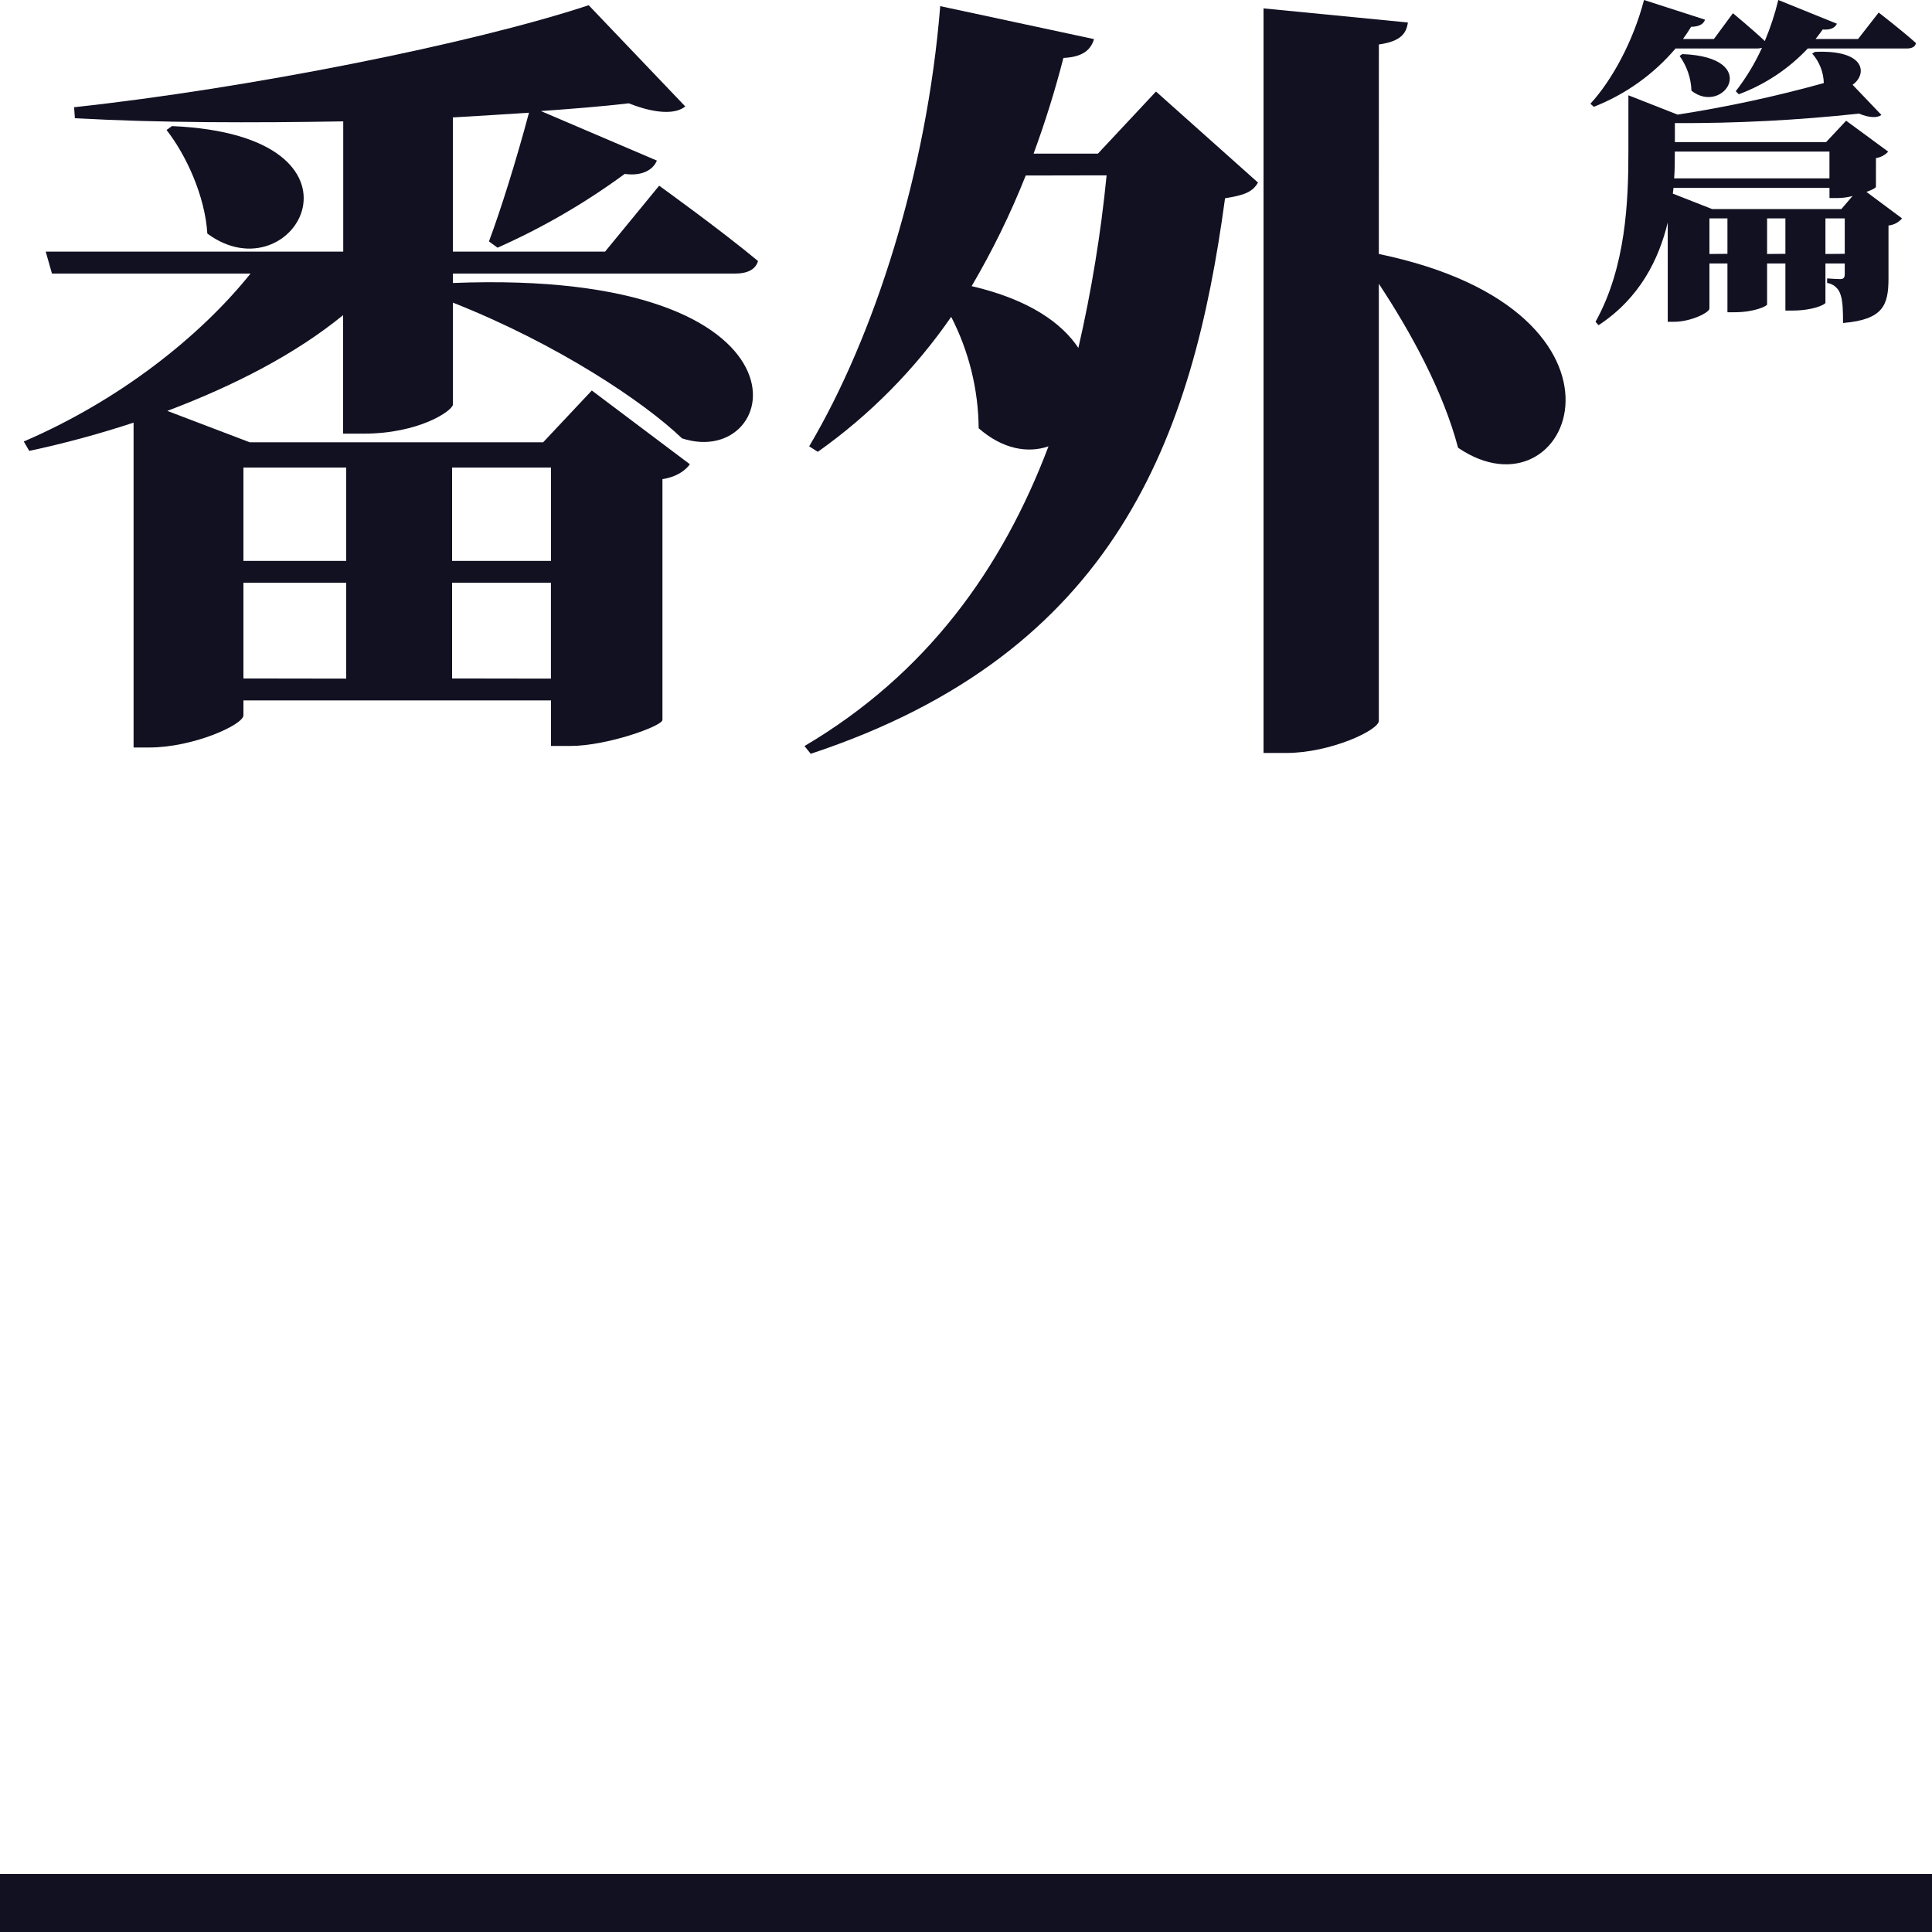
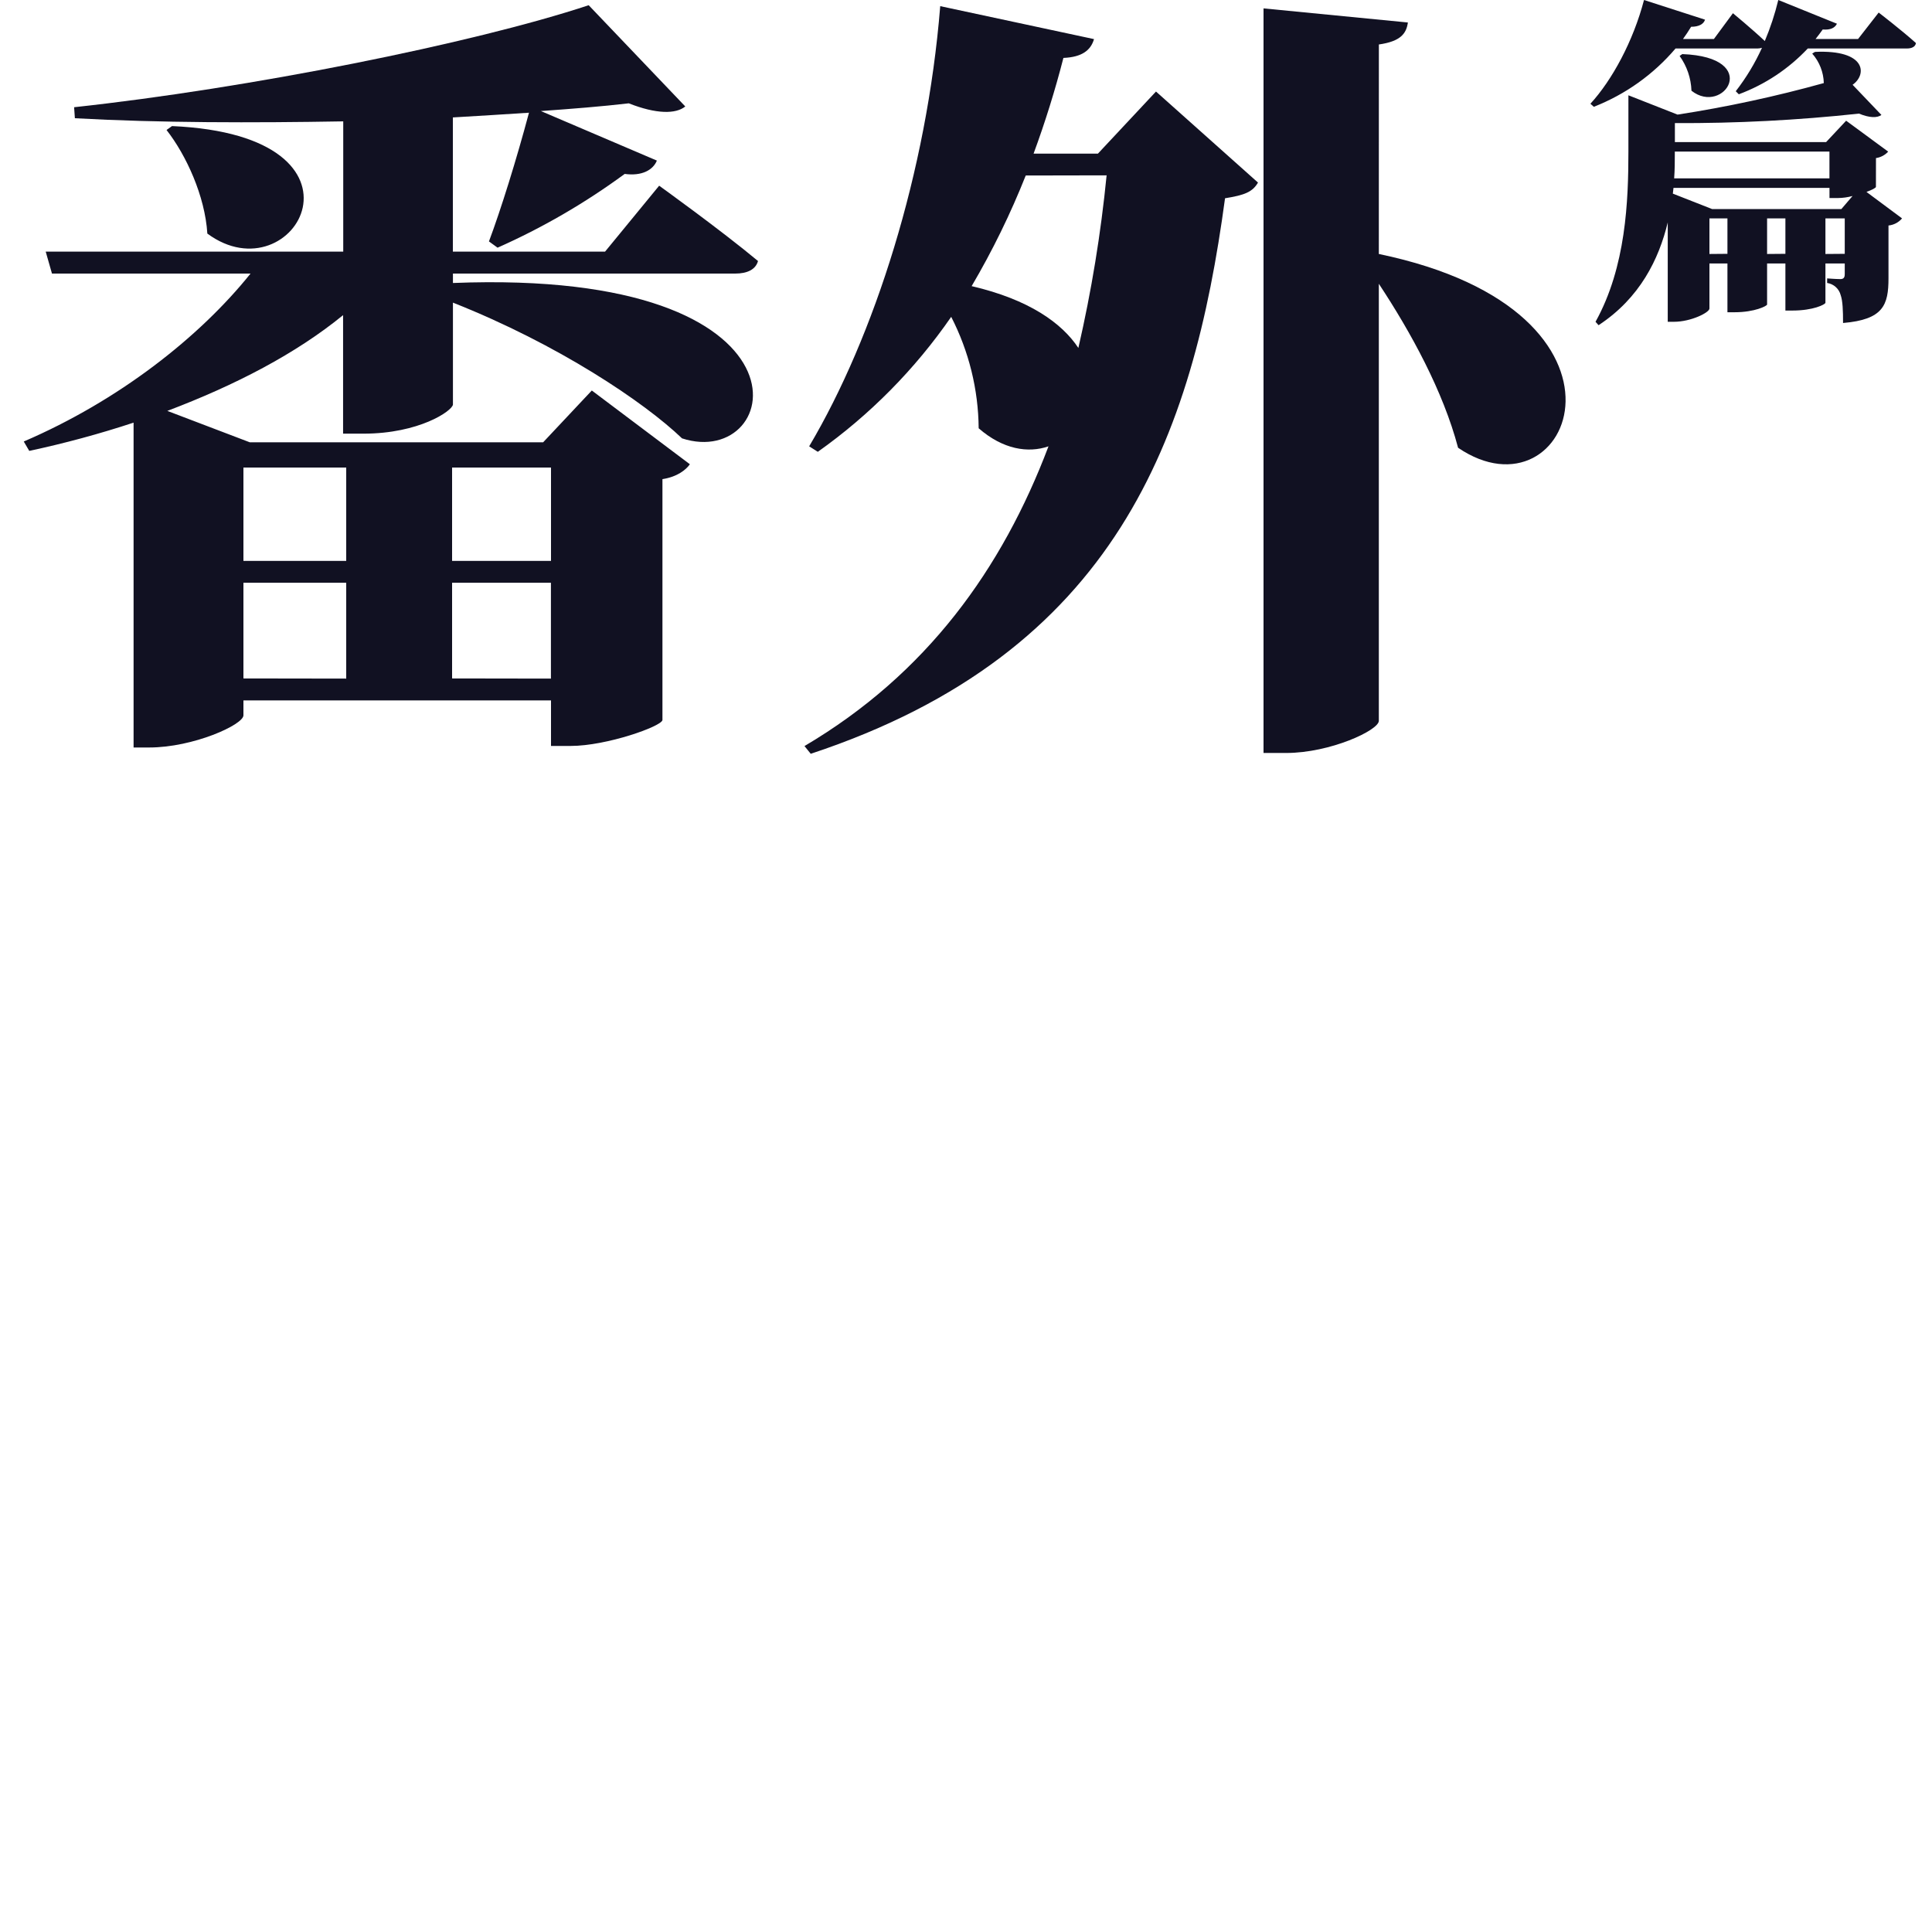
<svg xmlns="http://www.w3.org/2000/svg" id="圖層_1" data-name="圖層 1" viewBox="0 0 500 500">
  <defs>
    <style>.cls-1{fill:#112;}</style>
  </defs>
-   <rect class="cls-1" y="485" width="500" height="15" />
  <path class="cls-1" d="M117.22,70.8v2.44c96.86-3.86,85.49,48.73,59.29,40.21-9.74-9.35-32.08-24.37-59.29-35.13v26.39c-.2,1.63-8.73,7.52-23.15,7.52H88.79V81.56C76.61,91.51,61,99.64,43.3,106.34l21.33,8.12h75.94l12.59-13.4,25.38,19.09c-1,1.42-3.24,3.25-7.1,3.85v62.35c-.21,1.62-14.42,6.7-23.76,6.7H142.6V181.27H63v3.86c0,2.43-13,8.32-24.37,8.32H34.57V109.38a259.63,259.63,0,0,1-27,7.31l-1.42-2.43c24.57-10.56,45.49-27,58.69-43.46H13.45l-1.62-5.68h77V31.41c-23.35.4-47.52.4-69.45-.81l-.2-2.85C64.22,22.88,122.3,11.3,152.35,1.35l25,26.2c-2.44,2-7.52,2-14.62-.81-6.91.81-14.63,1.42-22.75,2L170,41.56c-1,2.44-3.86,4.06-8.33,3.45a176.18,176.18,0,0,1-32.9,19.09l-2.23-1.62c3.05-8.13,7.11-21.12,10.36-33.31-6.3.41-12.8.82-19.7,1.22V65.12h39.39l14-17.06s15.83,11.37,25.58,19.49c-.61,2.24-2.84,3.25-5.89,3.25ZM44.52,32.63C100,35.06,76.2,77.1,53.66,60.45c-.61-9.75-5.48-20.31-10.56-26.81ZM63,121v24.16H89.6V121Zm26.6,54.62V150.81H63v24.77ZM117,121v24.16H142.6V121Zm25.58,54.62V150.81H117v24.77Z" />
  <path class="cls-1" d="M299.17,23.69l26.4,23.56c-1.42,2.43-3.45,3.25-8.53,4.06C308.71,113,289,168.88,209.82,195.08l-1.62-2c31.67-18.69,51.17-45.9,63.15-77.57-5.28,1.82-11.78.81-18.07-4.67A64.36,64.36,0,0,0,246.17,82a141.13,141.13,0,0,1-34.52,34.93l-2.24-1.42c16.86-28.43,30.46-70.87,33.92-113.92l39.8,8.53c-.82,2.84-3.05,4.67-7.92,4.87a256.08,256.08,0,0,1-7.72,24.77h16.65ZM265.46,45.42a207.61,207.61,0,0,1-14,28.63c14.82,3.45,23.35,9.54,27.62,16a354.46,354.46,0,0,0,7.31-44.67Zm91.38,20.31c72.29,15,49.75,70.05,20.51,50.15-3.86-14.62-12.19-29.85-20.51-42.44V186.55c0,2.44-12.59,8.32-24,8.32H327V2.17l37.36,3.65c-.4,2.84-1.83,4.88-7.51,5.69Z" />
  <path class="cls-1" d="M486.2,3.25s6.05,4.65,9.65,7.9c-.18,1-1.14,1.4-2.37,1.4H467.85A47,47,0,0,1,450,24.4l-.79-.79A56.14,56.14,0,0,0,456,12.37a4.39,4.39,0,0,1-1.14.18H433.63a53.23,53.23,0,0,1-21.15,15.09l-.88-.79c5.62-6.14,11.06-16.14,13.87-26.85l15.79,5.09c-.35,1.14-1.58,1.84-3.6,1.84-.7,1.14-1.4,2.2-2.1,3.16h8l4.92-6.67s5,4.13,8.25,7.2A69.2,69.2,0,0,0,460.22,0L475.4,6.14c-.53,1.06-1.67,1.67-3.68,1.49-.62.88-1.23,1.67-1.85,2.46h11Zm-.71,45.1c0,.27-1,.79-2.45,1.32l9.21,6.85a5.27,5.27,0,0,1-3.51,1.84V72c0,6.93-1.32,10.71-11.76,11.59,0-3.25-.09-5.71-.61-7.2a4.26,4.26,0,0,0-3.51-3.16V72.05s2.28.18,3.42.18c.88,0,1.14-.44,1.14-1.32V68.19h-5V78.37c-.09.44-3.16,2-8.52,2h-1.84V68.19h-4.74V78.81c0,.35-3.16,2-8.42,2h-1.84V68.19H442.4V79.86c0,1-4.74,3.42-9.21,3.42h-1.58V57.57c-2.28,9.48-7.2,19.57-17.9,26.59l-.79-.88c7.9-14.21,8.51-31.33,8.51-44.14V24.66l12.72,5A329.27,329.27,0,0,0,472,21.5a12,12,0,0,0-3-7.63l.71-.44c13.34-.62,13.51,5.88,9.74,8.51l7.46,7.81c-1.06.79-3.07.79-5.8-.35a425.92,425.92,0,0,1-47.65,2.46v4.91h39.14l5.18-5.53,10.88,8a5.29,5.29,0,0,1-3.16,1.67Zm-6.05,2.37a14.68,14.68,0,0,1-3.78.53h-2.19V48.62H433.1l-.17,1.49,10.18,4h33.43Zm-46-11.49v.52c0,1.94,0,4.13-.17,6.41h40.19V39.23ZM435.38,14c20.8.79,10.71,16.06,2.37,9.48a16.4,16.4,0,0,0-3.07-9Zm11.68,51.69V56.52H442.4v9.21Zm15,0V56.52h-4.74v9.21Zm15.36,0V56.52h-5v9.21Z" />
</svg>
